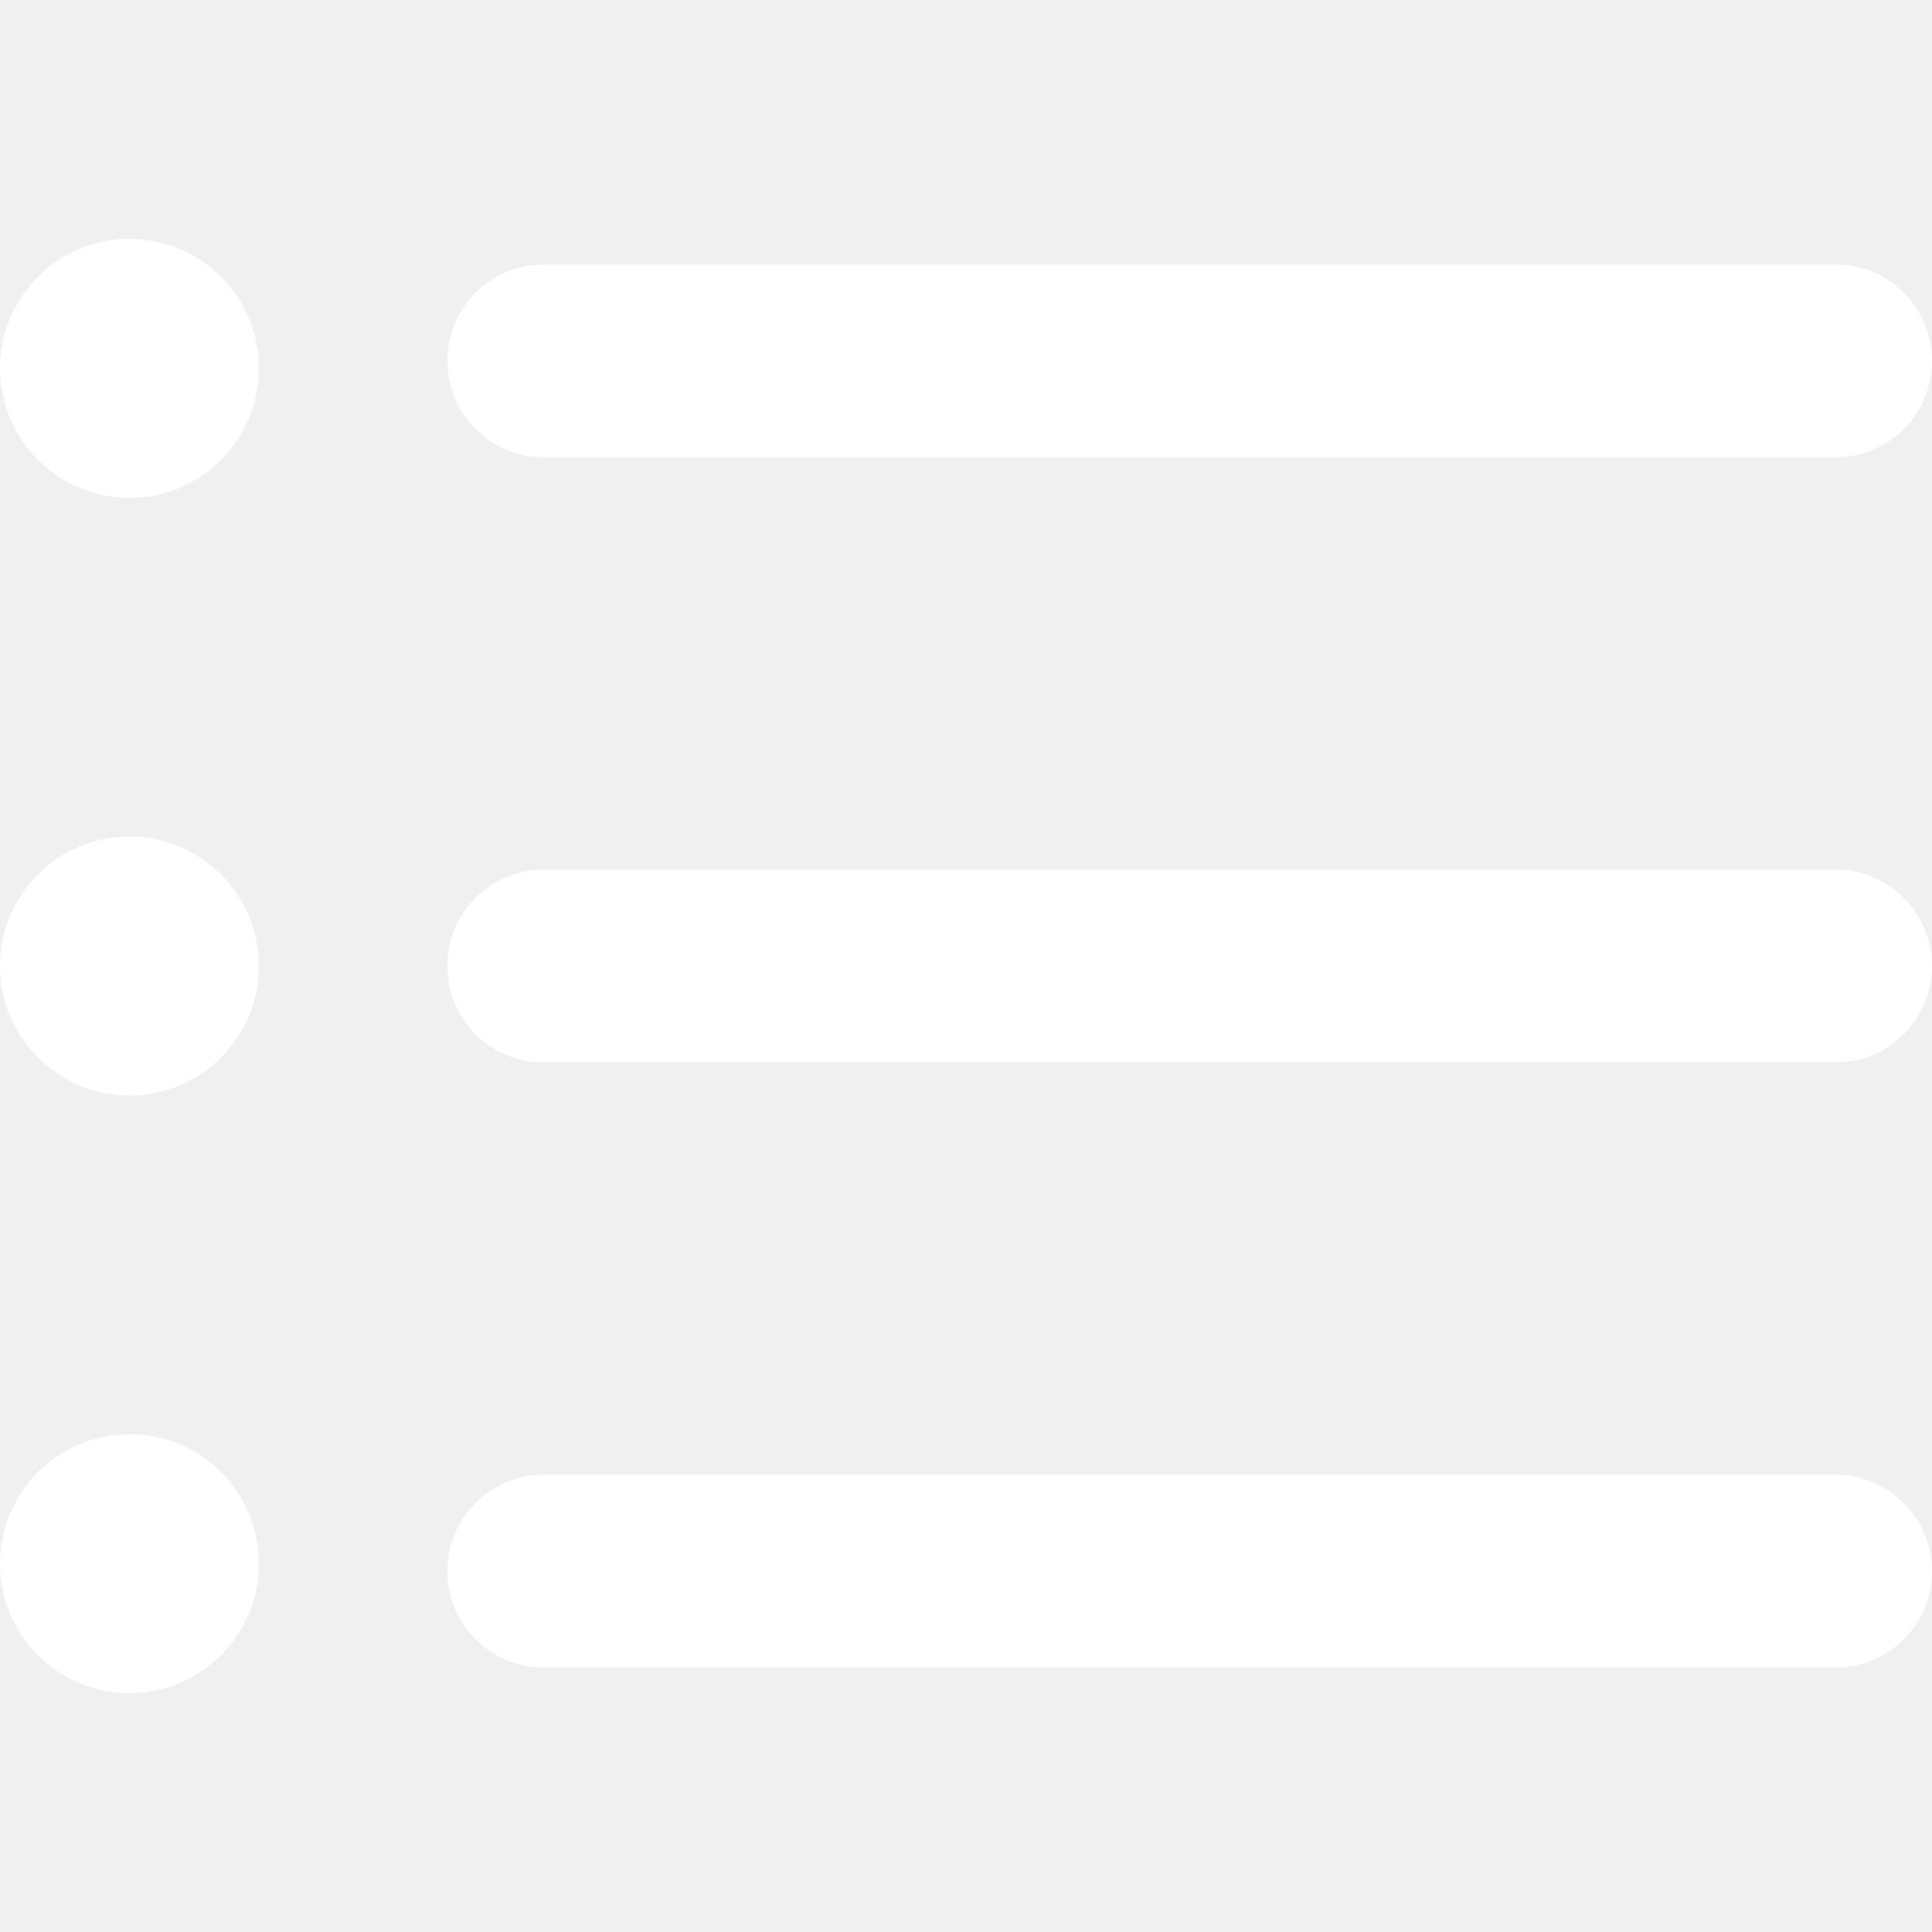
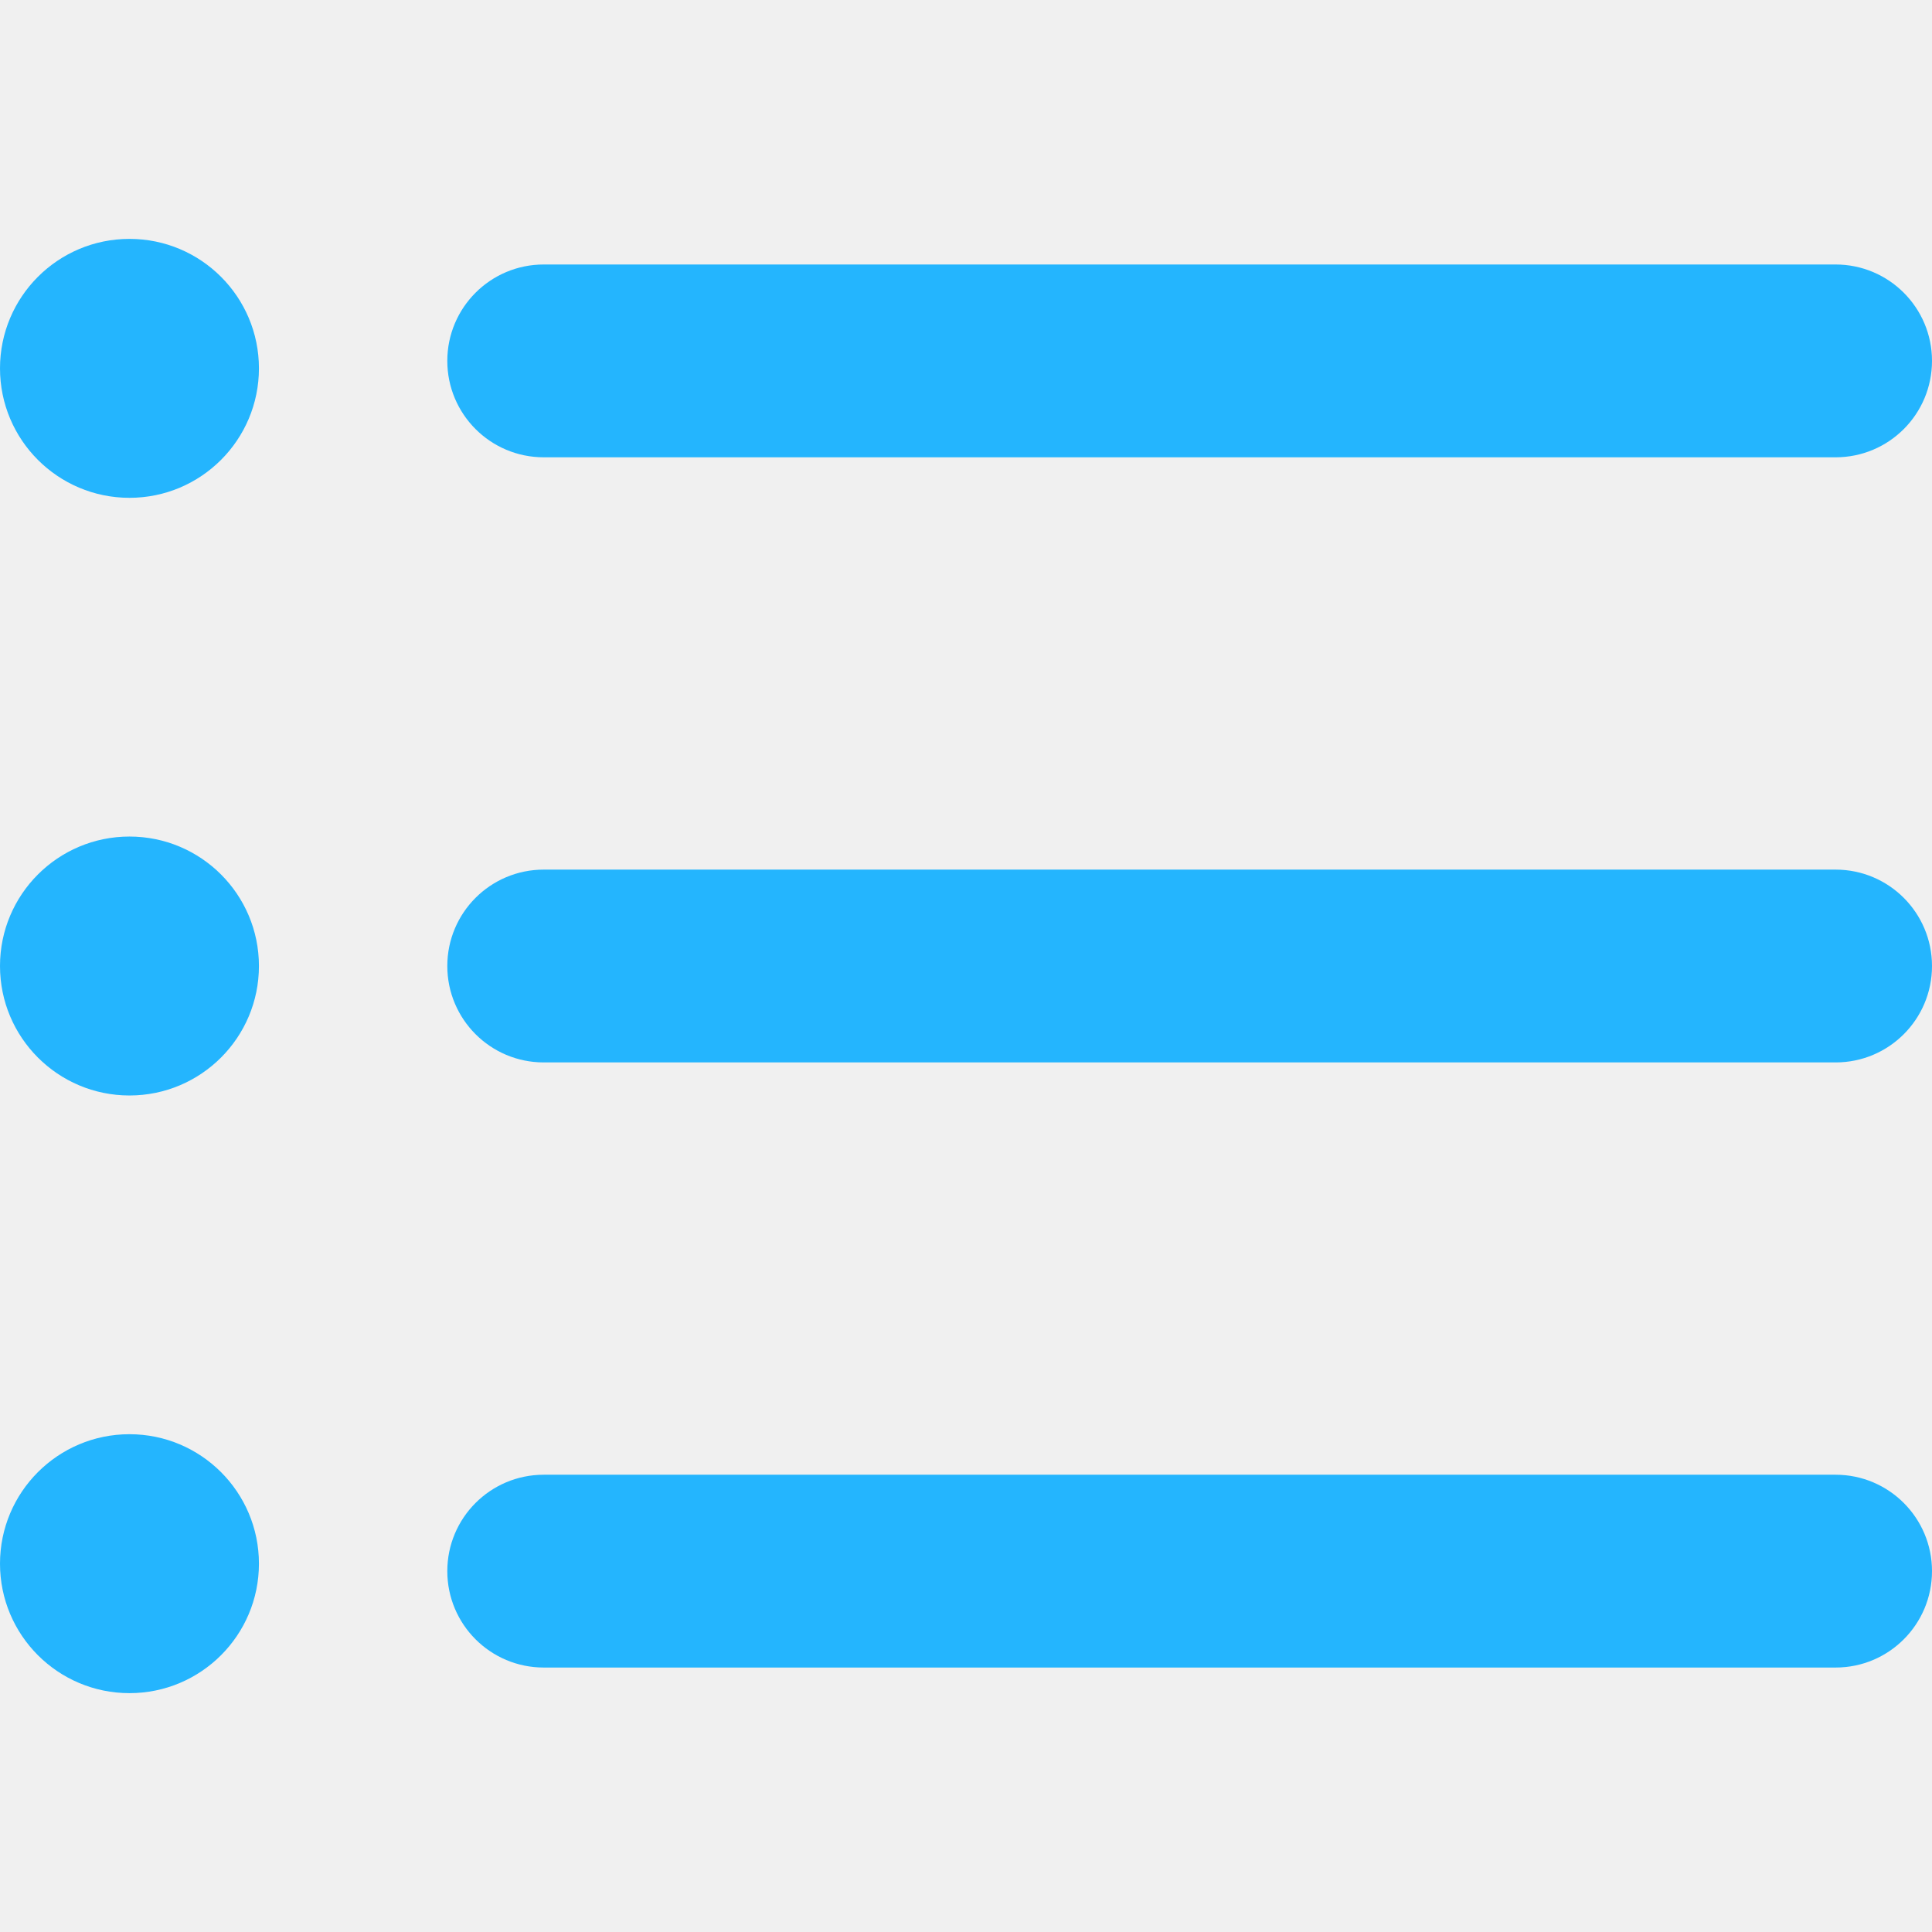
<svg xmlns="http://www.w3.org/2000/svg" version="1.1" id="Capa_1" x="0px" y="0px" viewBox="0 0 60.123 60.123" style="enable-background:new 0 0 60.123 60.123;" xml:space="preserve" width="512px" height="512px">
  <g>
-     <path d="M57.124,51.893H16.92c-1.657,0-3-1.343-3-3s1.343-3,3-3h40.203c1.657,0,3,1.343,3,3S58.781,51.893,57.124,51.893z" fill="#FFFFFF" />
-     <path d="M57.124,33.062H16.92c-1.657,0-3-1.343-3-3s1.343-3,3-3h40.203c1.657,0,3,1.343,3,3   C60.124,31.719,58.781,33.062,57.124,33.062z" fill="#FFFFFF" />
-     <path d="M57.124,14.231H16.92c-1.657,0-3-1.343-3-3s1.343-3,3-3h40.203c1.657,0,3,1.343,3,3S58.781,14.231,57.124,14.231z" fill="#FFFFFF" />
-     <circle cx="4.029" cy="11.463" r="4.029" fill="#FFFFFF" />
-     <circle cx="4.029" cy="30.062" r="4.029" fill="#FFFFFF" />
-     <circle cx="4.029" cy="48.661" r="4.029" fill="#FFFFFF" />
+     <path d="M57.124,51.893H16.92c-1.657,0-3-1.343-3-3s1.343-3,3-3h40.203c1.657,0,3,1.343,3,3S58.781,51.893,57.124,51.893z" fill="#24B5FE" />
+     <path d="M57.124,33.062H16.92c-1.657,0-3-1.343-3-3s1.343-3,3-3h40.203c1.657,0,3,1.343,3,3   C60.124,31.719,58.781,33.062,57.124,33.062z" fill="#24B5FE" />
+     <path d="M57.124,14.231H16.92c-1.657,0-3-1.343-3-3s1.343-3,3-3h40.203c1.657,0,3,1.343,3,3S58.781,14.231,57.124,14.231z" fill="#24B5FE" />
+     <circle cx="4.029" cy="11.463" r="4.029" fill="#24B5FE" />
+     <circle cx="4.029" cy="30.062" r="4.029" fill="#24B5FE" />
+     <circle cx="4.029" cy="48.661" r="4.029" fill="#24B5FE" />
  </g>
  <g>
</g>
  <g>
</g>
  <g>
</g>
  <g>
</g>
  <g>
</g>
  <g>
</g>
  <g>
</g>
  <g>
</g>
  <g>
</g>
  <g>
</g>
  <g>
</g>
  <g>
</g>
  <g>
</g>
  <g>
</g>
  <g>
</g>
</svg>
